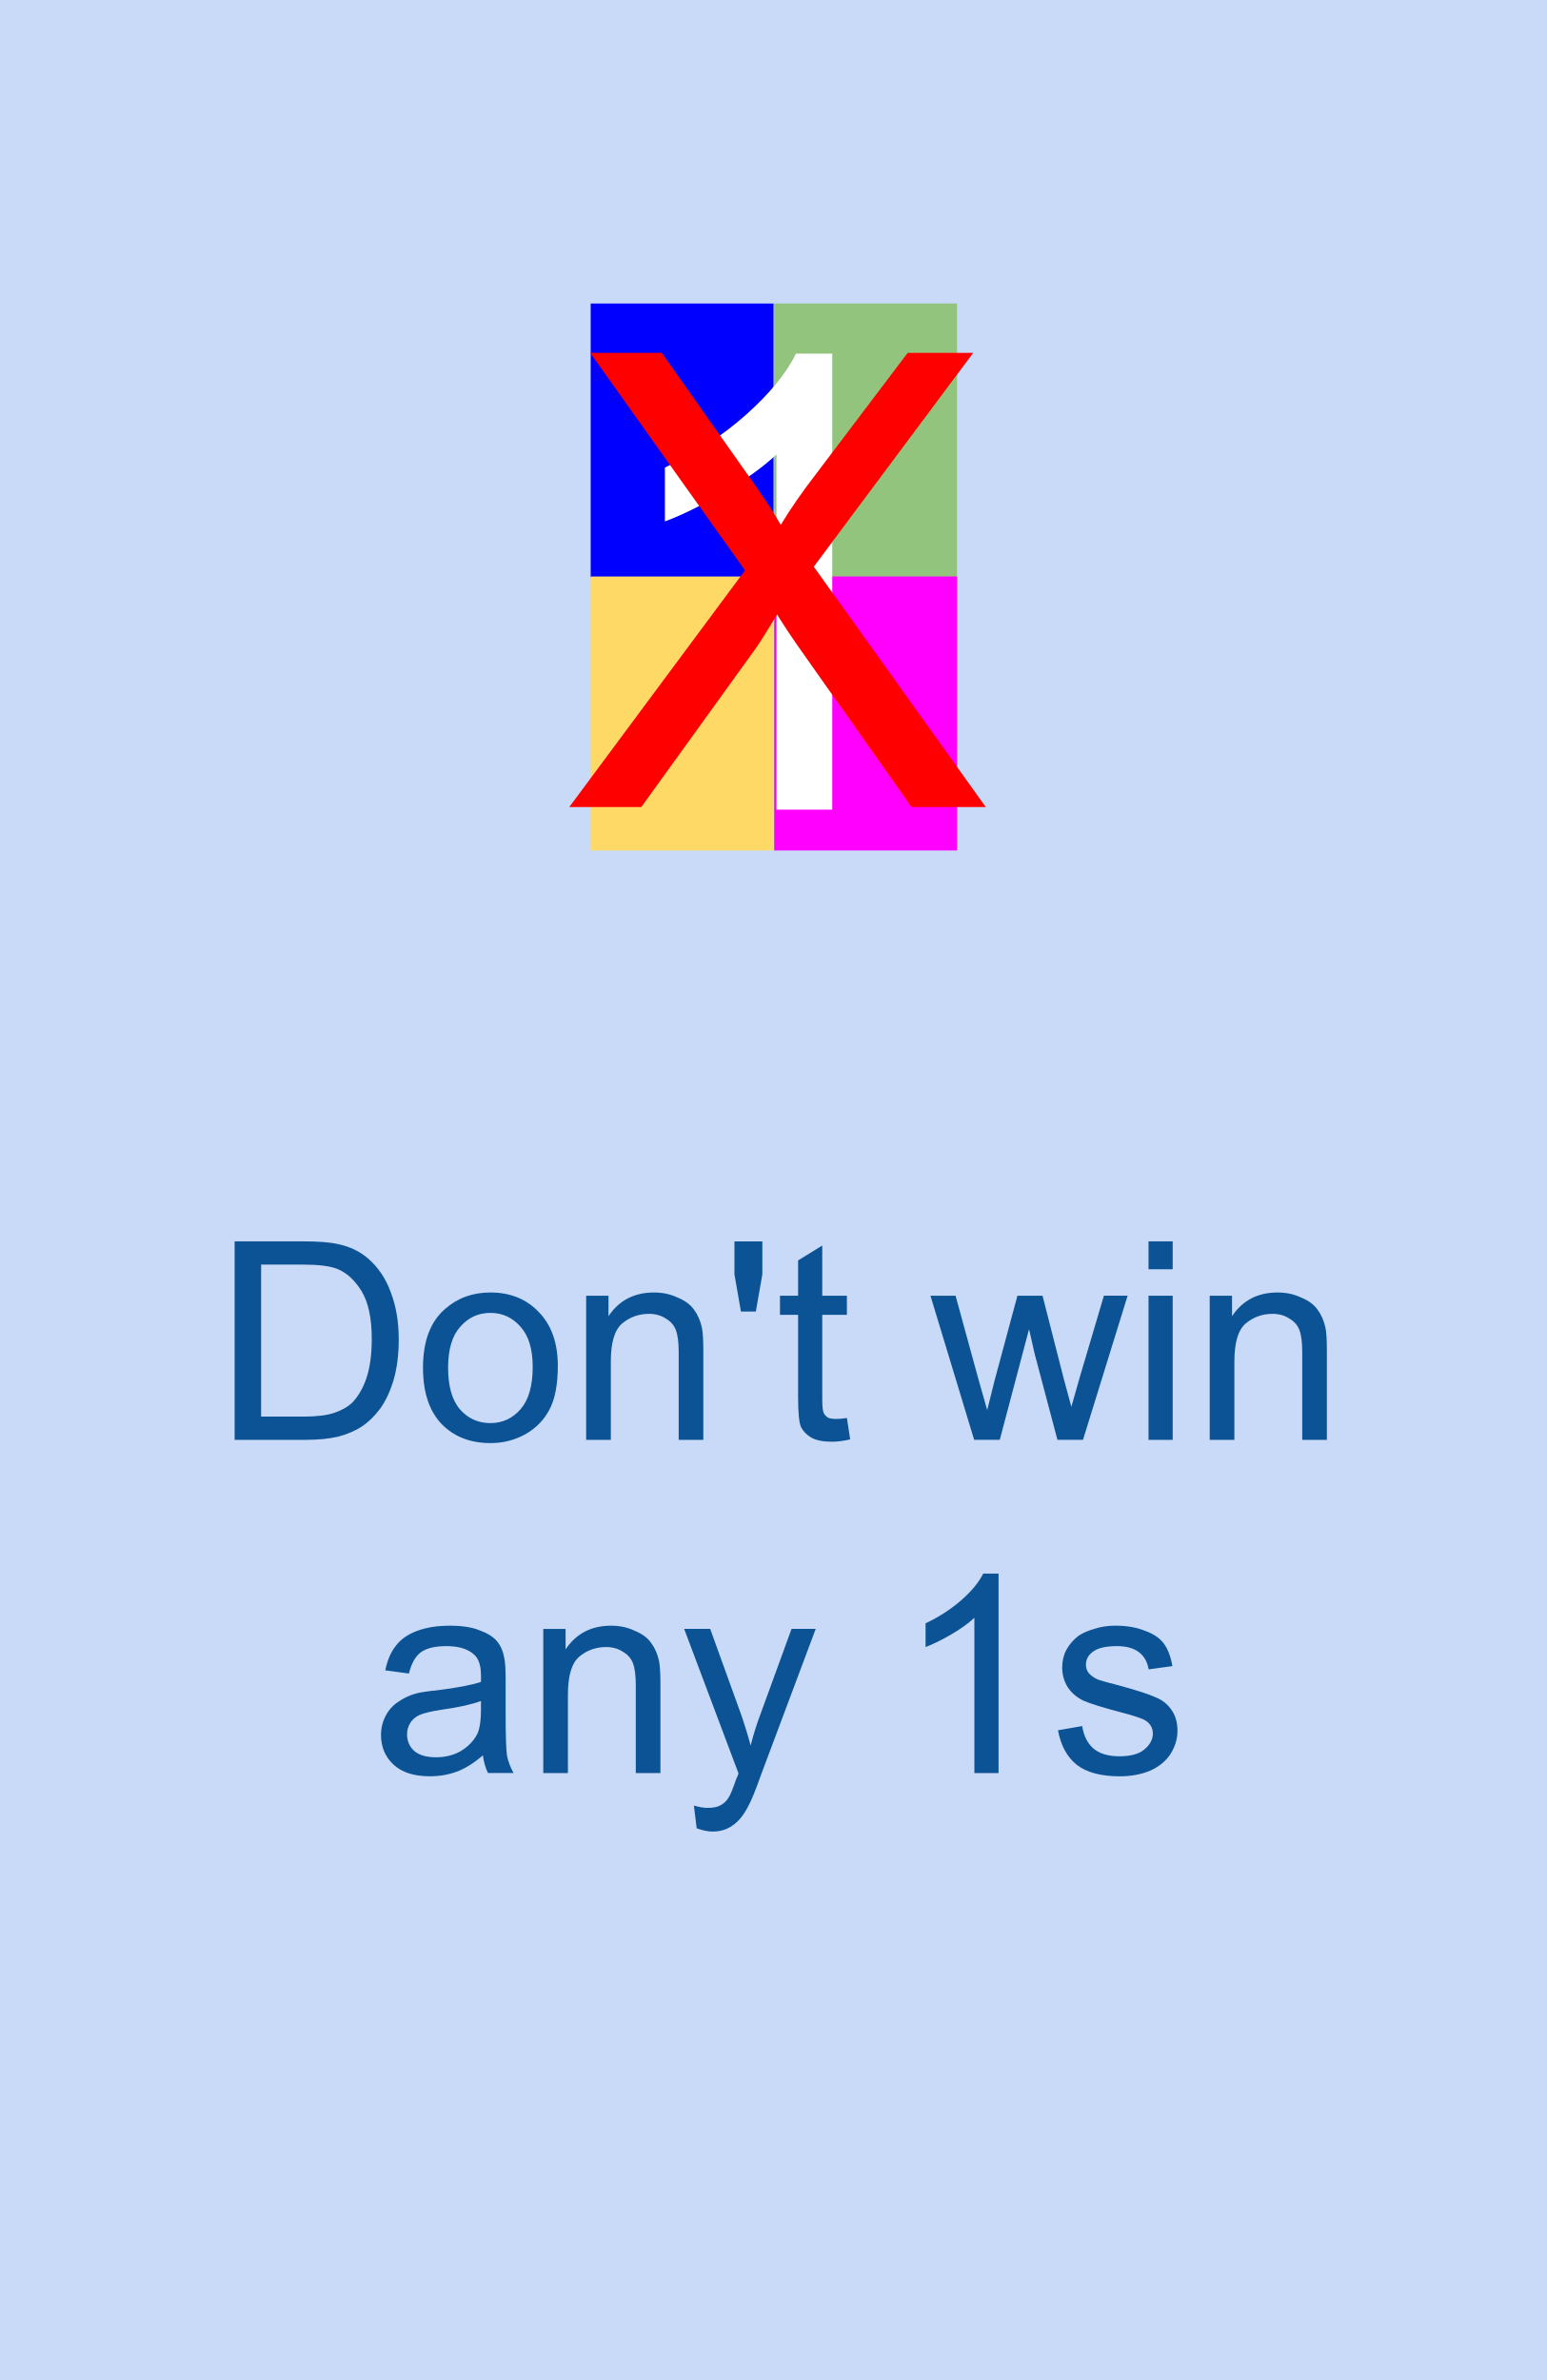
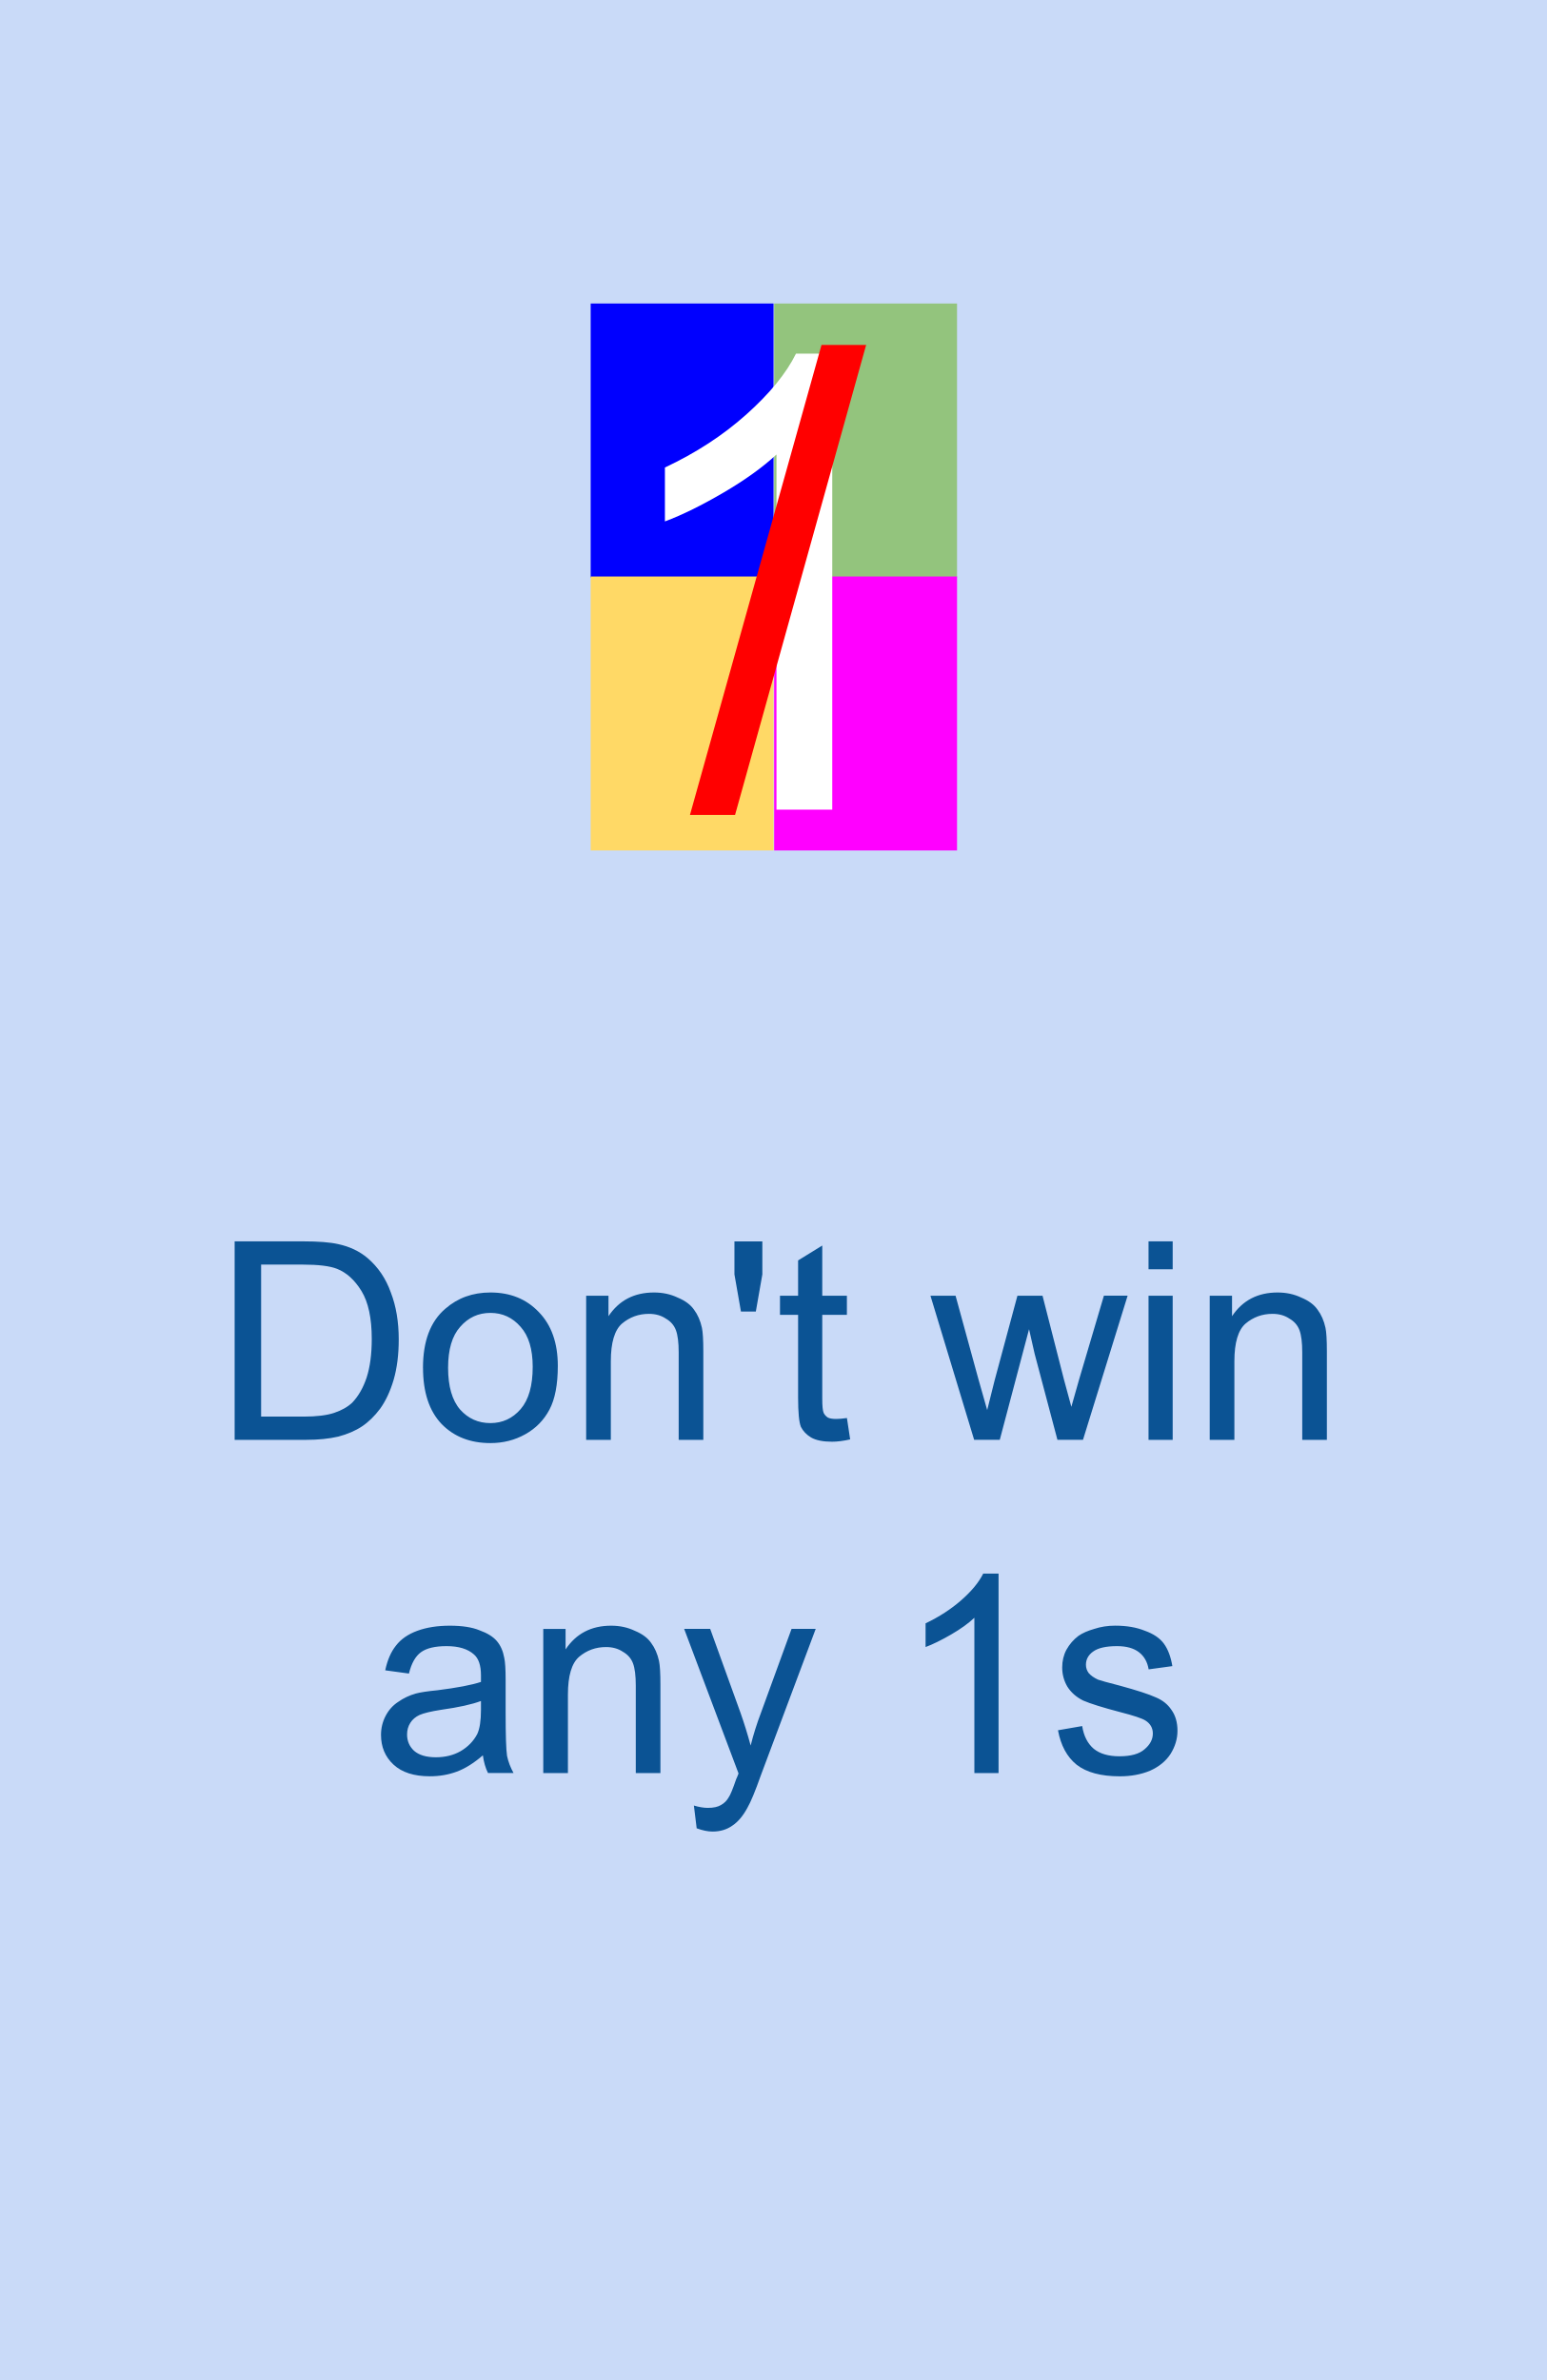
<svg xmlns="http://www.w3.org/2000/svg" version="1.1" viewBox="0.0 0.0 52.0 80.0" fill="none" stroke="none" stroke-linecap="square" stroke-miterlimit="10">
  <clipPath id="p.0">
    <path d="m0 0l52.0 0l0 80.0l-52.0 0l0 -80.0z" clip-rule="nonzero" />
  </clipPath>
  <g clip-path="url(#p.0)">
    <path fill="#c9daf8" d="m0 0l52.0 0l0 80.0l-52.0 0z" fill-rule="evenodd" />
    <path fill="#000000" fill-opacity="0.0" d="m-9.134 30.438l70.677 0l0 42.016l-70.677 0z" fill-rule="evenodd" />
    <path fill="#0b5394" d="m7.887 48.398l0 -6.672l2.297 0q0.781 0 1.188 0.094q0.578 0.125 0.984 0.469q0.531 0.453 0.781 1.156q0.266 0.688 0.266 1.578q0 0.766 -0.172 1.359q-0.172 0.578 -0.453 0.969q-0.281 0.375 -0.609 0.594q-0.328 0.219 -0.797 0.344q-0.469 0.109 -1.078 0.109l-2.406 0zm0.891 -0.781l1.422 0q0.656 0 1.031 -0.125q0.375 -0.125 0.609 -0.344q0.312 -0.328 0.484 -0.844q0.172 -0.531 0.172 -1.297q0 -1.047 -0.344 -1.609q-0.344 -0.562 -0.828 -0.75q-0.359 -0.141 -1.156 -0.141l-1.391 0l0 5.109zm5.44 -1.641q0 -1.344 0.75 -1.984q0.625 -0.547 1.516 -0.547q1.0 0 1.625 0.656q0.641 0.656 0.641 1.812q0 0.938 -0.281 1.469q-0.281 0.531 -0.812 0.828q-0.531 0.297 -1.172 0.297q-1.016 0 -1.641 -0.641q-0.625 -0.656 -0.625 -1.891zm0.844 0q0 0.938 0.406 1.406q0.406 0.453 1.016 0.453q0.609 0 1.016 -0.469q0.406 -0.469 0.406 -1.422q0 -0.891 -0.406 -1.344q-0.406 -0.469 -1.016 -0.469q-0.609 0 -1.016 0.469q-0.406 0.453 -0.406 1.375zm4.641 2.422l0 -4.844l0.75 0l0 0.688q0.531 -0.797 1.531 -0.797q0.438 0 0.797 0.172q0.375 0.156 0.547 0.406q0.188 0.25 0.266 0.609q0.047 0.219 0.047 0.797l0 2.969l-0.828 0l0 -2.938q0 -0.5 -0.094 -0.75q-0.094 -0.25 -0.344 -0.391q-0.234 -0.156 -0.562 -0.156q-0.516 0 -0.906 0.328q-0.375 0.328 -0.375 1.266l0 2.641l-0.828 0zm5.203 -4.312l-0.219 -1.25l0 -1.109l0.938 0l0 1.109l-0.219 1.25l-0.5 0zm3.562 3.578l0.109 0.719q-0.344 0.078 -0.609 0.078q-0.453 0 -0.703 -0.141q-0.234 -0.141 -0.344 -0.359q-0.094 -0.234 -0.094 -0.984l0 -2.781l-0.609 0l0 -0.641l0.609 0l0 -1.188l0.812 -0.5l0 1.688l0.828 0l0 0.641l-0.828 0l0 2.828q0 0.359 0.047 0.469q0.047 0.094 0.141 0.156q0.094 0.047 0.281 0.047q0.141 0 0.359 -0.031zm4.277 0.734l-1.469 -4.844l0.844 0l0.766 2.797l0.297 1.047q0.016 -0.078 0.25 -1.0l0.766 -2.844l0.844 0l0.719 2.812l0.25 0.922l0.266 -0.938l0.828 -2.797l0.797 0l-1.5 4.844l-0.859 0l-0.766 -2.891l-0.188 -0.828l-0.984 3.719l-0.859 0zm5.861 -5.734l0 -0.938l0.812 0l0 0.938l-0.812 0zm0 5.734l0 -4.844l0.812 0l0 4.844l-0.812 0zm2.057 0l0 -4.844l0.75 0l0 0.688q0.531 -0.797 1.531 -0.797q0.438 0 0.797 0.172q0.375 0.156 0.547 0.406q0.188 0.25 0.266 0.609q0.047 0.219 0.047 0.797l0 2.969l-0.828 0l0 -2.938q0 -0.5 -0.094 -0.75q-0.094 -0.25 -0.344 -0.391q-0.234 -0.156 -0.562 -0.156q-0.516 0 -0.906 0.328q-0.375 0.328 -0.375 1.266l0 2.641l-0.828 0z" fill-rule="nonzero" />
    <path fill="#0b5394" d="m16.229 59.004q-0.453 0.391 -0.875 0.547q-0.422 0.156 -0.906 0.156q-0.797 0 -1.219 -0.391q-0.422 -0.391 -0.422 -1.0q0 -0.344 0.156 -0.641q0.156 -0.297 0.422 -0.469q0.266 -0.188 0.594 -0.281q0.234 -0.062 0.719 -0.109q1.0 -0.125 1.469 -0.281q0 -0.172 0 -0.219q0 -0.5 -0.234 -0.703q-0.312 -0.281 -0.922 -0.281q-0.578 0 -0.859 0.203q-0.281 0.203 -0.406 0.719l-0.797 -0.109q0.109 -0.516 0.359 -0.828q0.25 -0.328 0.719 -0.5q0.469 -0.172 1.094 -0.172q0.625 0 1 0.156q0.391 0.141 0.578 0.359q0.188 0.219 0.25 0.562q0.047 0.203 0.047 0.75l0 1.094q0 1.141 0.047 1.453q0.062 0.297 0.219 0.578l-0.859 0q-0.125 -0.25 -0.172 -0.594zm-0.062 -1.828q-0.453 0.172 -1.344 0.297q-0.5 0.078 -0.719 0.172q-0.203 0.094 -0.312 0.266q-0.109 0.172 -0.109 0.391q0 0.328 0.234 0.547q0.25 0.219 0.734 0.219q0.469 0 0.828 -0.203q0.375 -0.219 0.563 -0.578q0.125 -0.266 0.125 -0.812l0 -0.297zm2.094 2.422l0 -4.844l0.75 0l0 0.688q0.531 -0.797 1.531 -0.797q0.438 0 0.797 0.172q0.375 0.156 0.547 0.406q0.188 0.25 0.266 0.609q0.047 0.219 0.047 0.797l0 2.969l-0.828 0l0 -2.938q0 -0.5 -0.094 -0.75q-0.094 -0.25 -0.344 -0.391q-0.234 -0.156 -0.562 -0.156q-0.516 0 -0.906 0.328q-0.375 0.328 -0.375 1.266l0 2.641l-0.828 0zm5.157 1.859l-0.094 -0.766q0.266 0.078 0.469 0.078q0.281 0 0.438 -0.094q0.172 -0.094 0.266 -0.266q0.078 -0.109 0.25 -0.609q0.031 -0.062 0.078 -0.188l-1.828 -4.859l0.875 0l1.016 2.812q0.188 0.531 0.344 1.109q0.141 -0.562 0.344 -1.094l1.031 -2.828l0.812 0l-1.844 4.922q-0.281 0.797 -0.453 1.094q-0.219 0.406 -0.5 0.594q-0.281 0.203 -0.672 0.203q-0.234 0 -0.531 -0.109zm10.146 -1.859l-0.812 0l0 -5.219q-0.297 0.281 -0.781 0.562q-0.484 0.281 -0.859 0.422l0 -0.797q0.688 -0.328 1.203 -0.781q0.516 -0.453 0.734 -0.891l0.516 0l0 6.703zm2 -1.438l0.812 -0.141q0.078 0.5 0.391 0.766q0.312 0.25 0.859 0.25q0.578 0 0.844 -0.234q0.281 -0.234 0.281 -0.531q0 -0.281 -0.25 -0.438q-0.172 -0.109 -0.844 -0.281q-0.891 -0.234 -1.25 -0.391q-0.344 -0.172 -0.531 -0.469q-0.172 -0.297 -0.172 -0.641q0 -0.328 0.141 -0.594q0.156 -0.281 0.406 -0.469q0.203 -0.141 0.531 -0.234q0.328 -0.109 0.703 -0.109q0.578 0 1.0 0.172q0.438 0.156 0.641 0.438q0.203 0.281 0.281 0.75l-0.797 0.109q-0.062 -0.375 -0.328 -0.578q-0.266 -0.203 -0.734 -0.203q-0.562 0 -0.812 0.188q-0.234 0.172 -0.234 0.438q0 0.156 0.094 0.281q0.109 0.125 0.312 0.219q0.125 0.047 0.734 0.203q0.859 0.234 1.203 0.391q0.344 0.141 0.531 0.422q0.203 0.281 0.203 0.703q0 0.406 -0.234 0.781q-0.234 0.359 -0.688 0.562q-0.453 0.188 -1.016 0.188q-0.953 0 -1.453 -0.391q-0.484 -0.391 -0.625 -1.156z" fill-rule="nonzero" />
    <path fill="#0000ff" d="m19.855 10.202l6.146 0l0 9.209l-6.146 0z" fill-rule="evenodd" />
    <path fill="#93c47d" d="m26.023 10.202l6.146 0l0 9.209l-6.146 0z" fill-rule="evenodd" />
    <path fill="#ffd966" d="m19.855 19.378l6.146 0l0 9.209l-6.146 0z" fill-rule="evenodd" />
    <path fill="#ff00ff" d="m26.023 19.378l6.146 0l0 9.209l-6.146 0z" fill-rule="evenodd" />
    <path fill="#000000" fill-opacity="0.0" d="m8.425 9.204l35.055 0l0 20.661l-35.055 0z" fill-rule="evenodd" />
    <path fill="#ffffff" d="m27.975 27.215l-1.875 0l0 -11.938q-0.688 0.641 -1.781 1.281q-1.094 0.641 -1.969 0.969l0 -1.812q1.562 -0.734 2.734 -1.781q1.188 -1.062 1.672 -2.047l1.219 0l0 15.328z" fill-rule="nonzero" />
    <path fill="#000000" fill-opacity="0.0" d="m9.257 10.816l33.795 0l0 17.26l-33.795 0z" fill-rule="evenodd" />
-     <path fill="#ff0000" d="m19.136 27.126l5.906 -7.953l-5.203 -7.312l2.406 0l2.766 3.922q0.859 1.203 1.234 1.859q0.5 -0.828 1.203 -1.734l3.062 -4.047l2.203 0l-5.359 7.188l5.781 8.078l-2.5 0l-3.844 -5.453q-0.328 -0.469 -0.672 -1.016q-0.5 0.828 -0.719 1.141l-3.844 5.328l-2.422 0z" fill-rule="nonzero" />
+     <path fill="#ff0000" d="m23.192 27.392l4.422 -15.797l1.5 0l-4.406 15.797l-1.516 0z" fill-rule="nonzero" />
  </g>
</svg>
